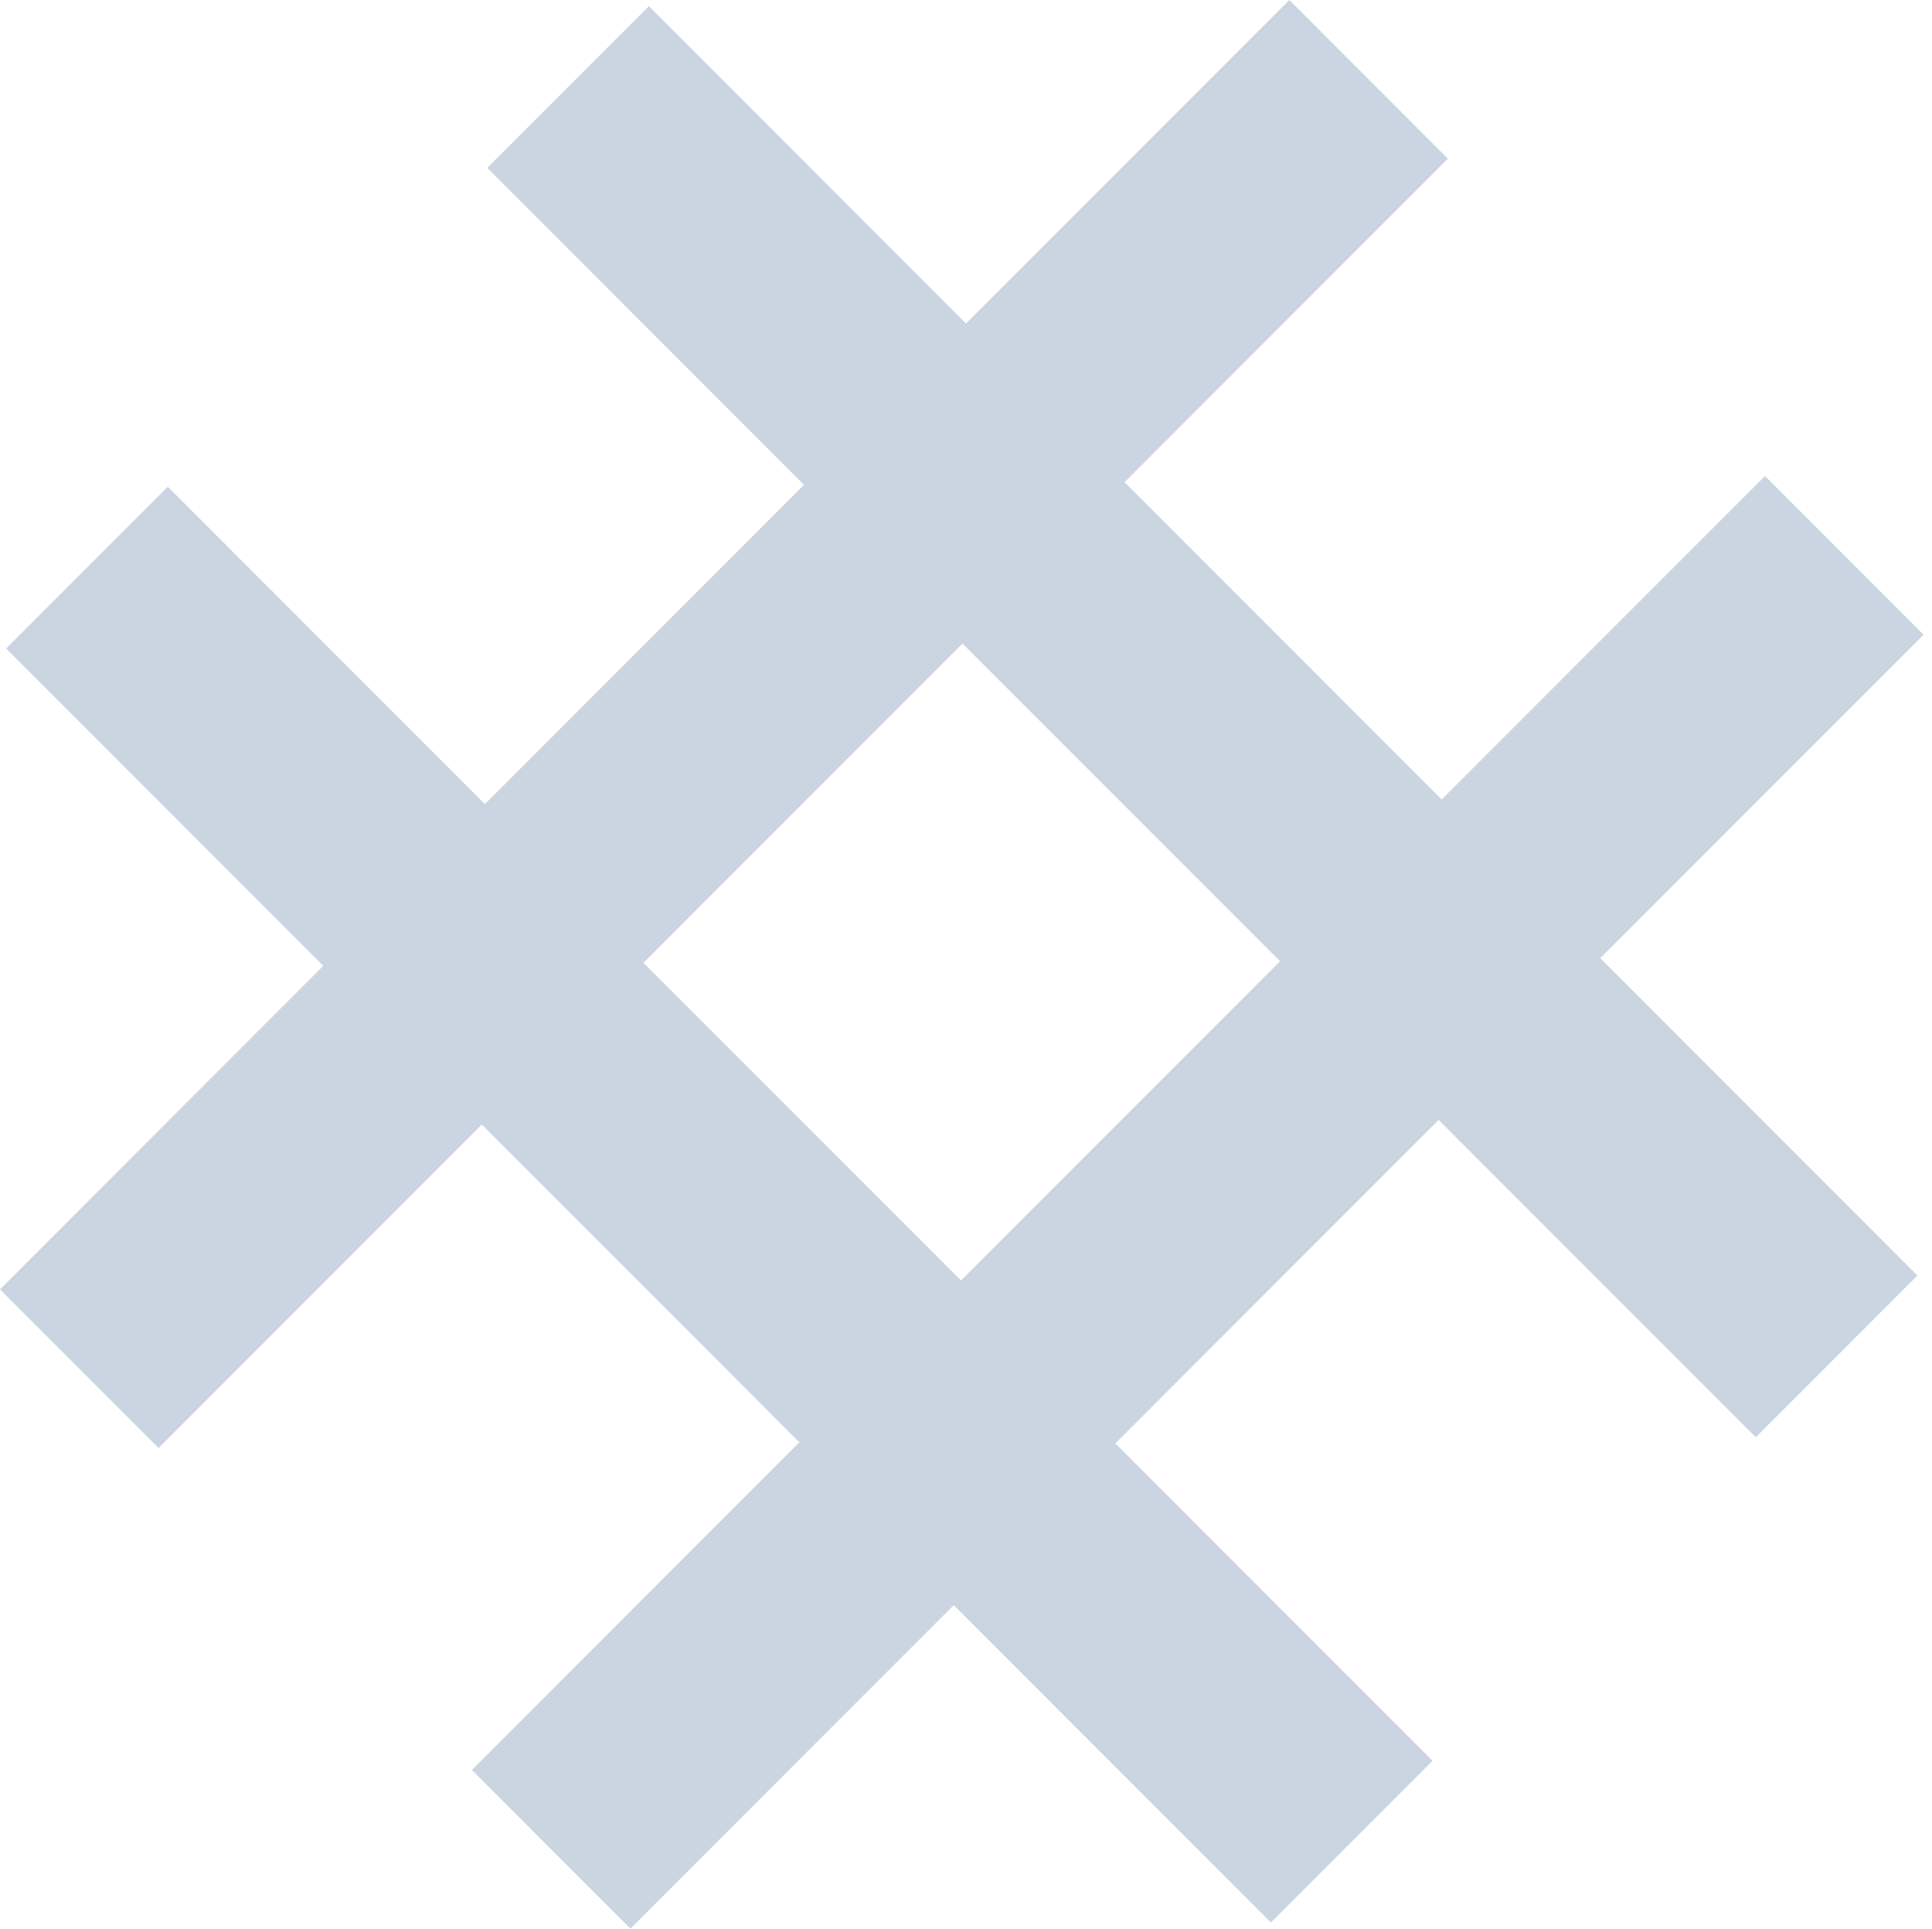
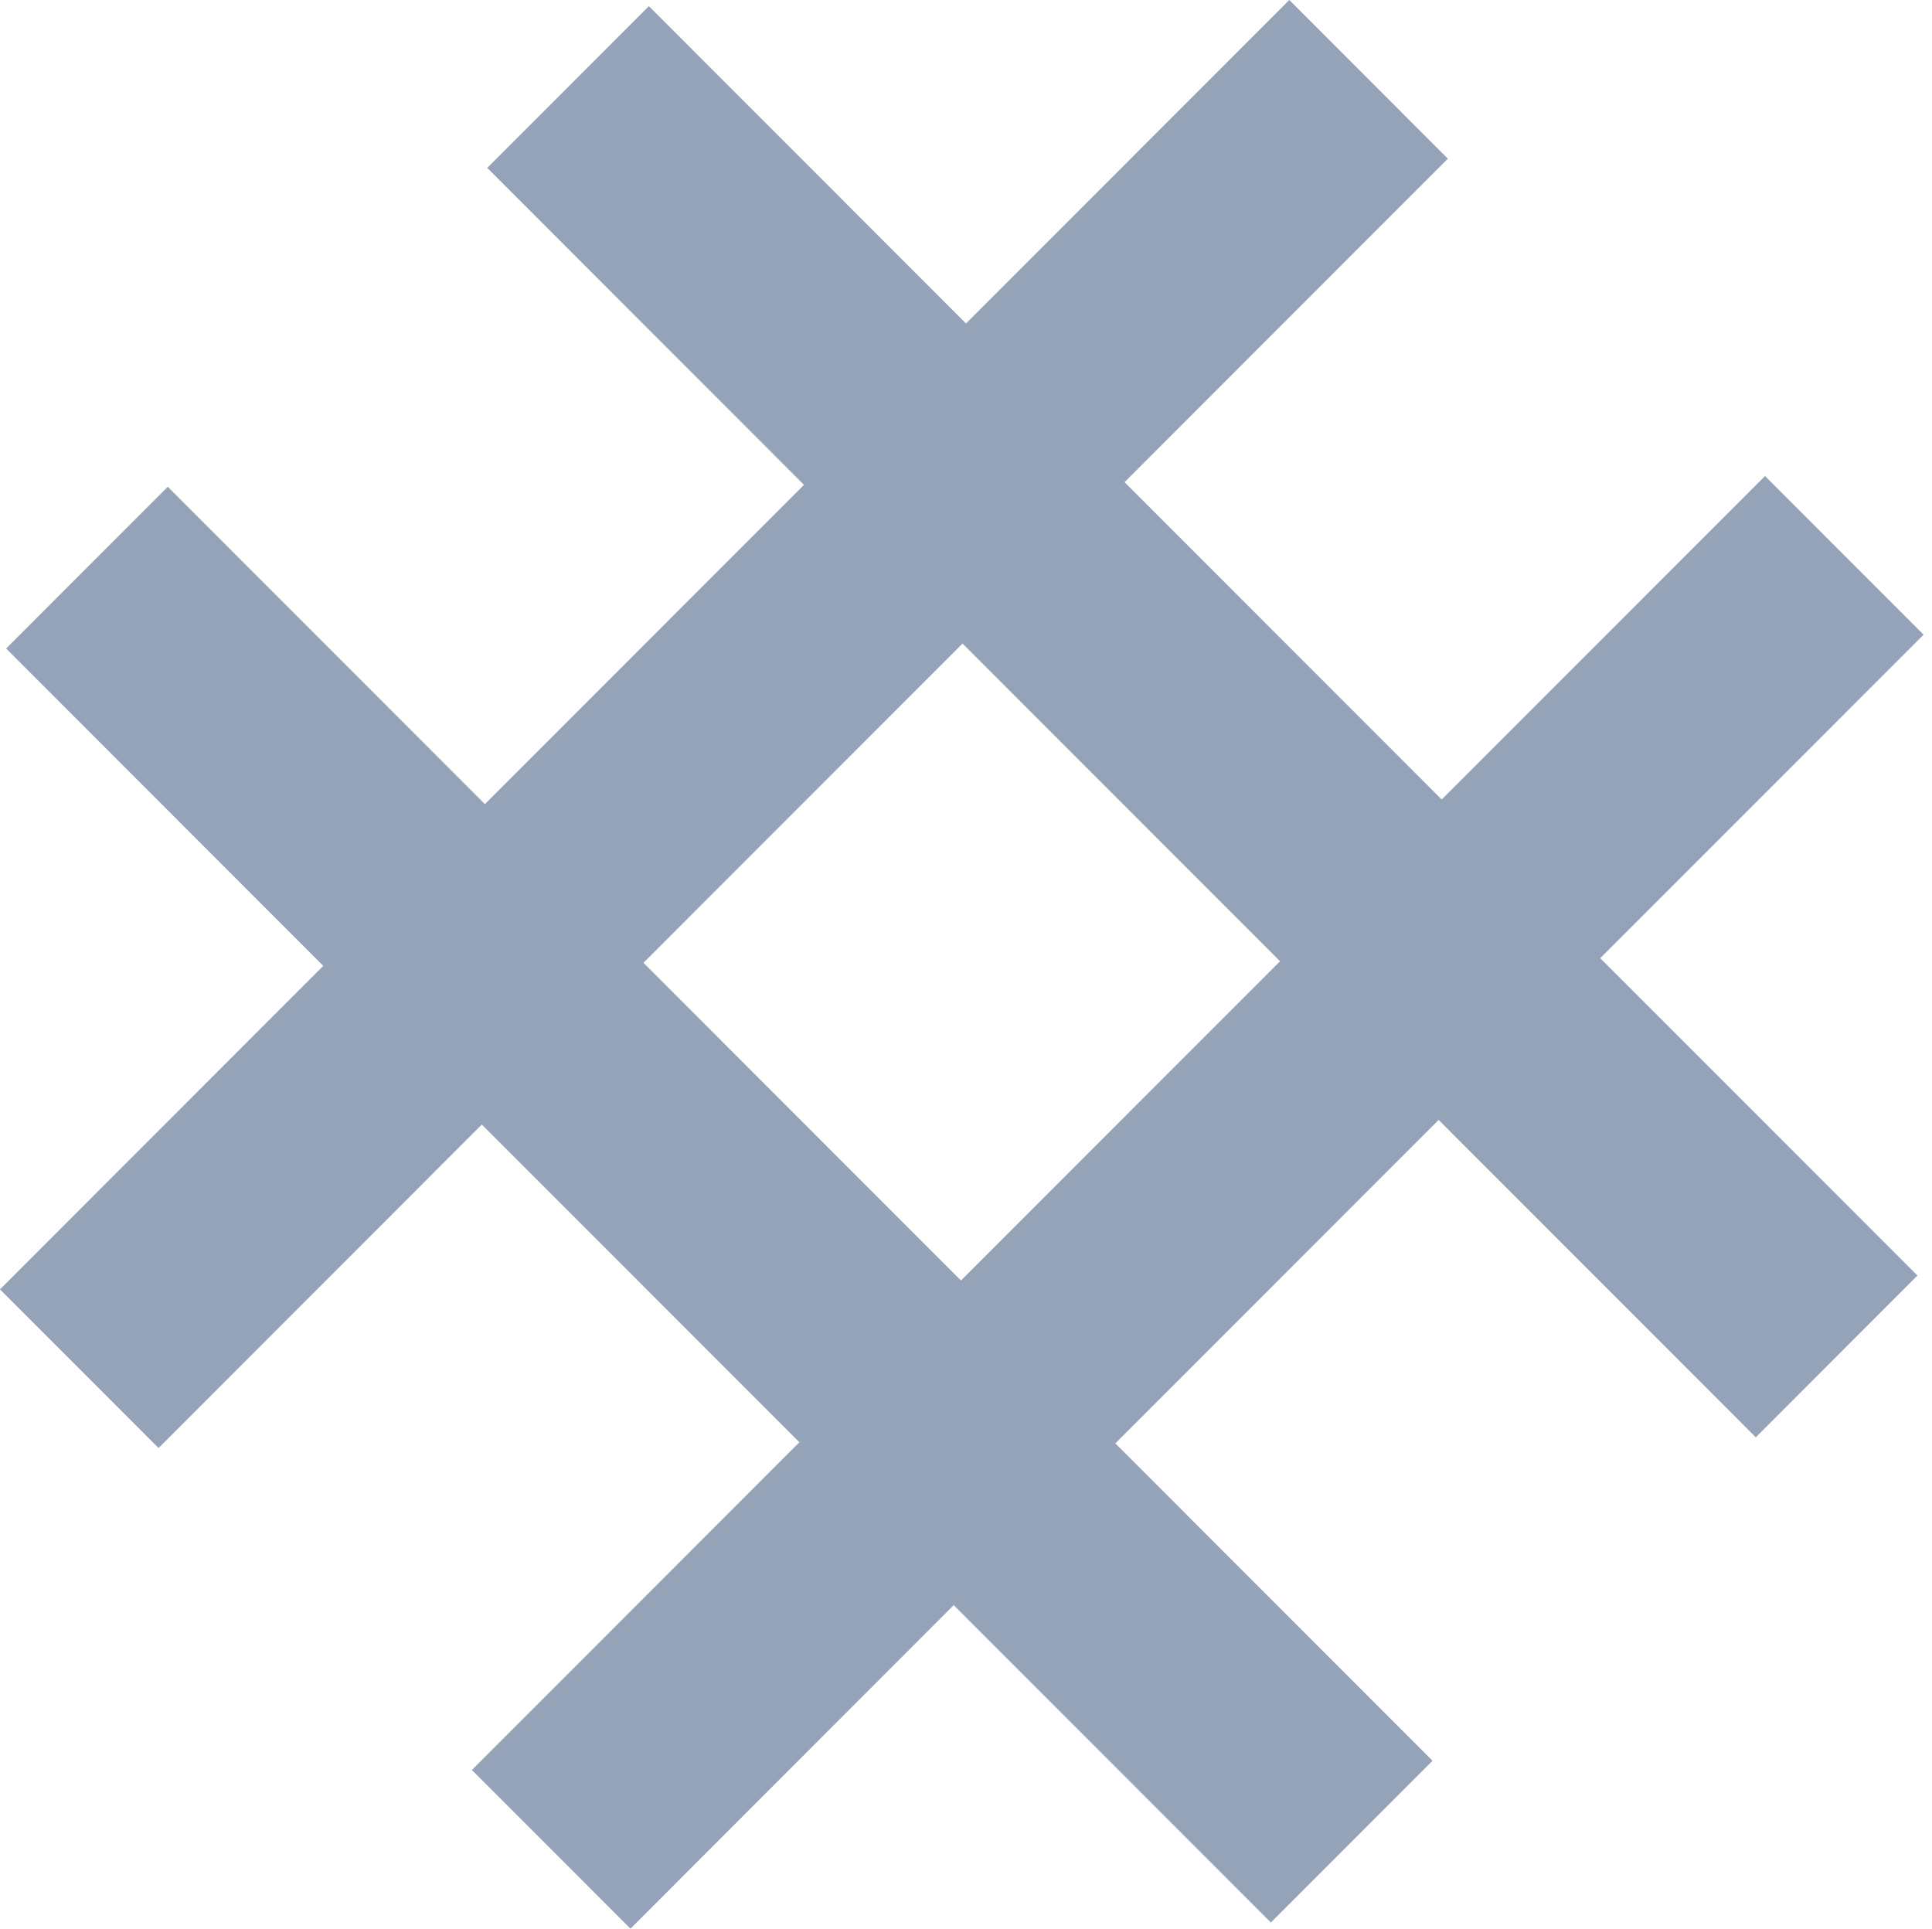
<svg xmlns="http://www.w3.org/2000/svg" viewBox="584.836 1.935 229.537 229.13" width="229.537px" height="229.13px" preserveAspectRatio="none">
-   <path fill="#cbd5e1" d="M 641.628 136.08 L 679.309 173.782 L 698.513 154.567 L 698.506 154.561 L 736.917 116.134 L 699.236 78.437 L 699.243 78.433 L 680.404 59.583 L 641.993 98.014 L 641.99 98.01 L 680.401 59.583 L 642.725 21.881 L 661.929 2.665 L 699.605 40.367 L 738.016 1.935 L 756.855 20.786 L 718.443 59.218 L 756.121 96.918 L 794.533 58.488 L 813.373 77.338 L 774.959 115.768 L 812.643 153.471 L 793.439 172.687 L 755.756 134.984 L 717.348 173.415 L 755.031 211.119 L 735.827 230.335 L 698.144 192.63 L 659.74 231.065 L 640.901 212.214 L 679.306 173.78 L 641.625 136.083 L 641.628 136.08 Z" style="" />
-   <path fill="#cbd5e1" d="M 604.77 59.765 L 642.446 97.466 L 680.856 59.035 L 699.696 77.886 L 661.285 116.317 L 698.966 154.019 C 701.013 157.529 680.008 173.656 679.762 173.235 L 642.081 135.532 L 603.675 173.965 L 584.836 155.114 L 623.243 116.682 L 585.566 78.981 L 604.77 59.765 Z" style="" />
+   <path fill="#94a3b8" d="M 641.628 136.08 L 679.309 173.782 L 698.513 154.567 L 698.506 154.561 L 736.917 116.134 L 699.236 78.437 L 699.243 78.433 L 680.404 59.583 L 641.993 98.014 L 641.99 98.01 L 680.401 59.583 L 642.725 21.881 L 661.929 2.665 L 699.605 40.367 L 738.016 1.935 L 756.855 20.786 L 718.443 59.218 L 756.121 96.918 L 794.533 58.488 L 813.373 77.338 L 774.959 115.768 L 812.643 153.471 L 793.439 172.687 L 755.756 134.984 L 717.348 173.415 L 755.031 211.119 L 735.827 230.335 L 698.144 192.63 L 659.74 231.065 L 640.901 212.214 L 679.306 173.78 L 641.625 136.083 L 641.628 136.08 Z" style="" />
+   <path fill="#94a3b8" d="M 604.77 59.765 L 642.446 97.466 L 680.856 59.035 L 699.696 77.886 L 661.285 116.317 L 698.966 154.019 C 701.013 157.529 680.008 173.656 679.762 173.235 L 642.081 135.532 L 603.675 173.965 L 584.836 155.114 L 623.243 116.682 L 585.566 78.981 L 604.77 59.765 Z" style="" />
</svg>
